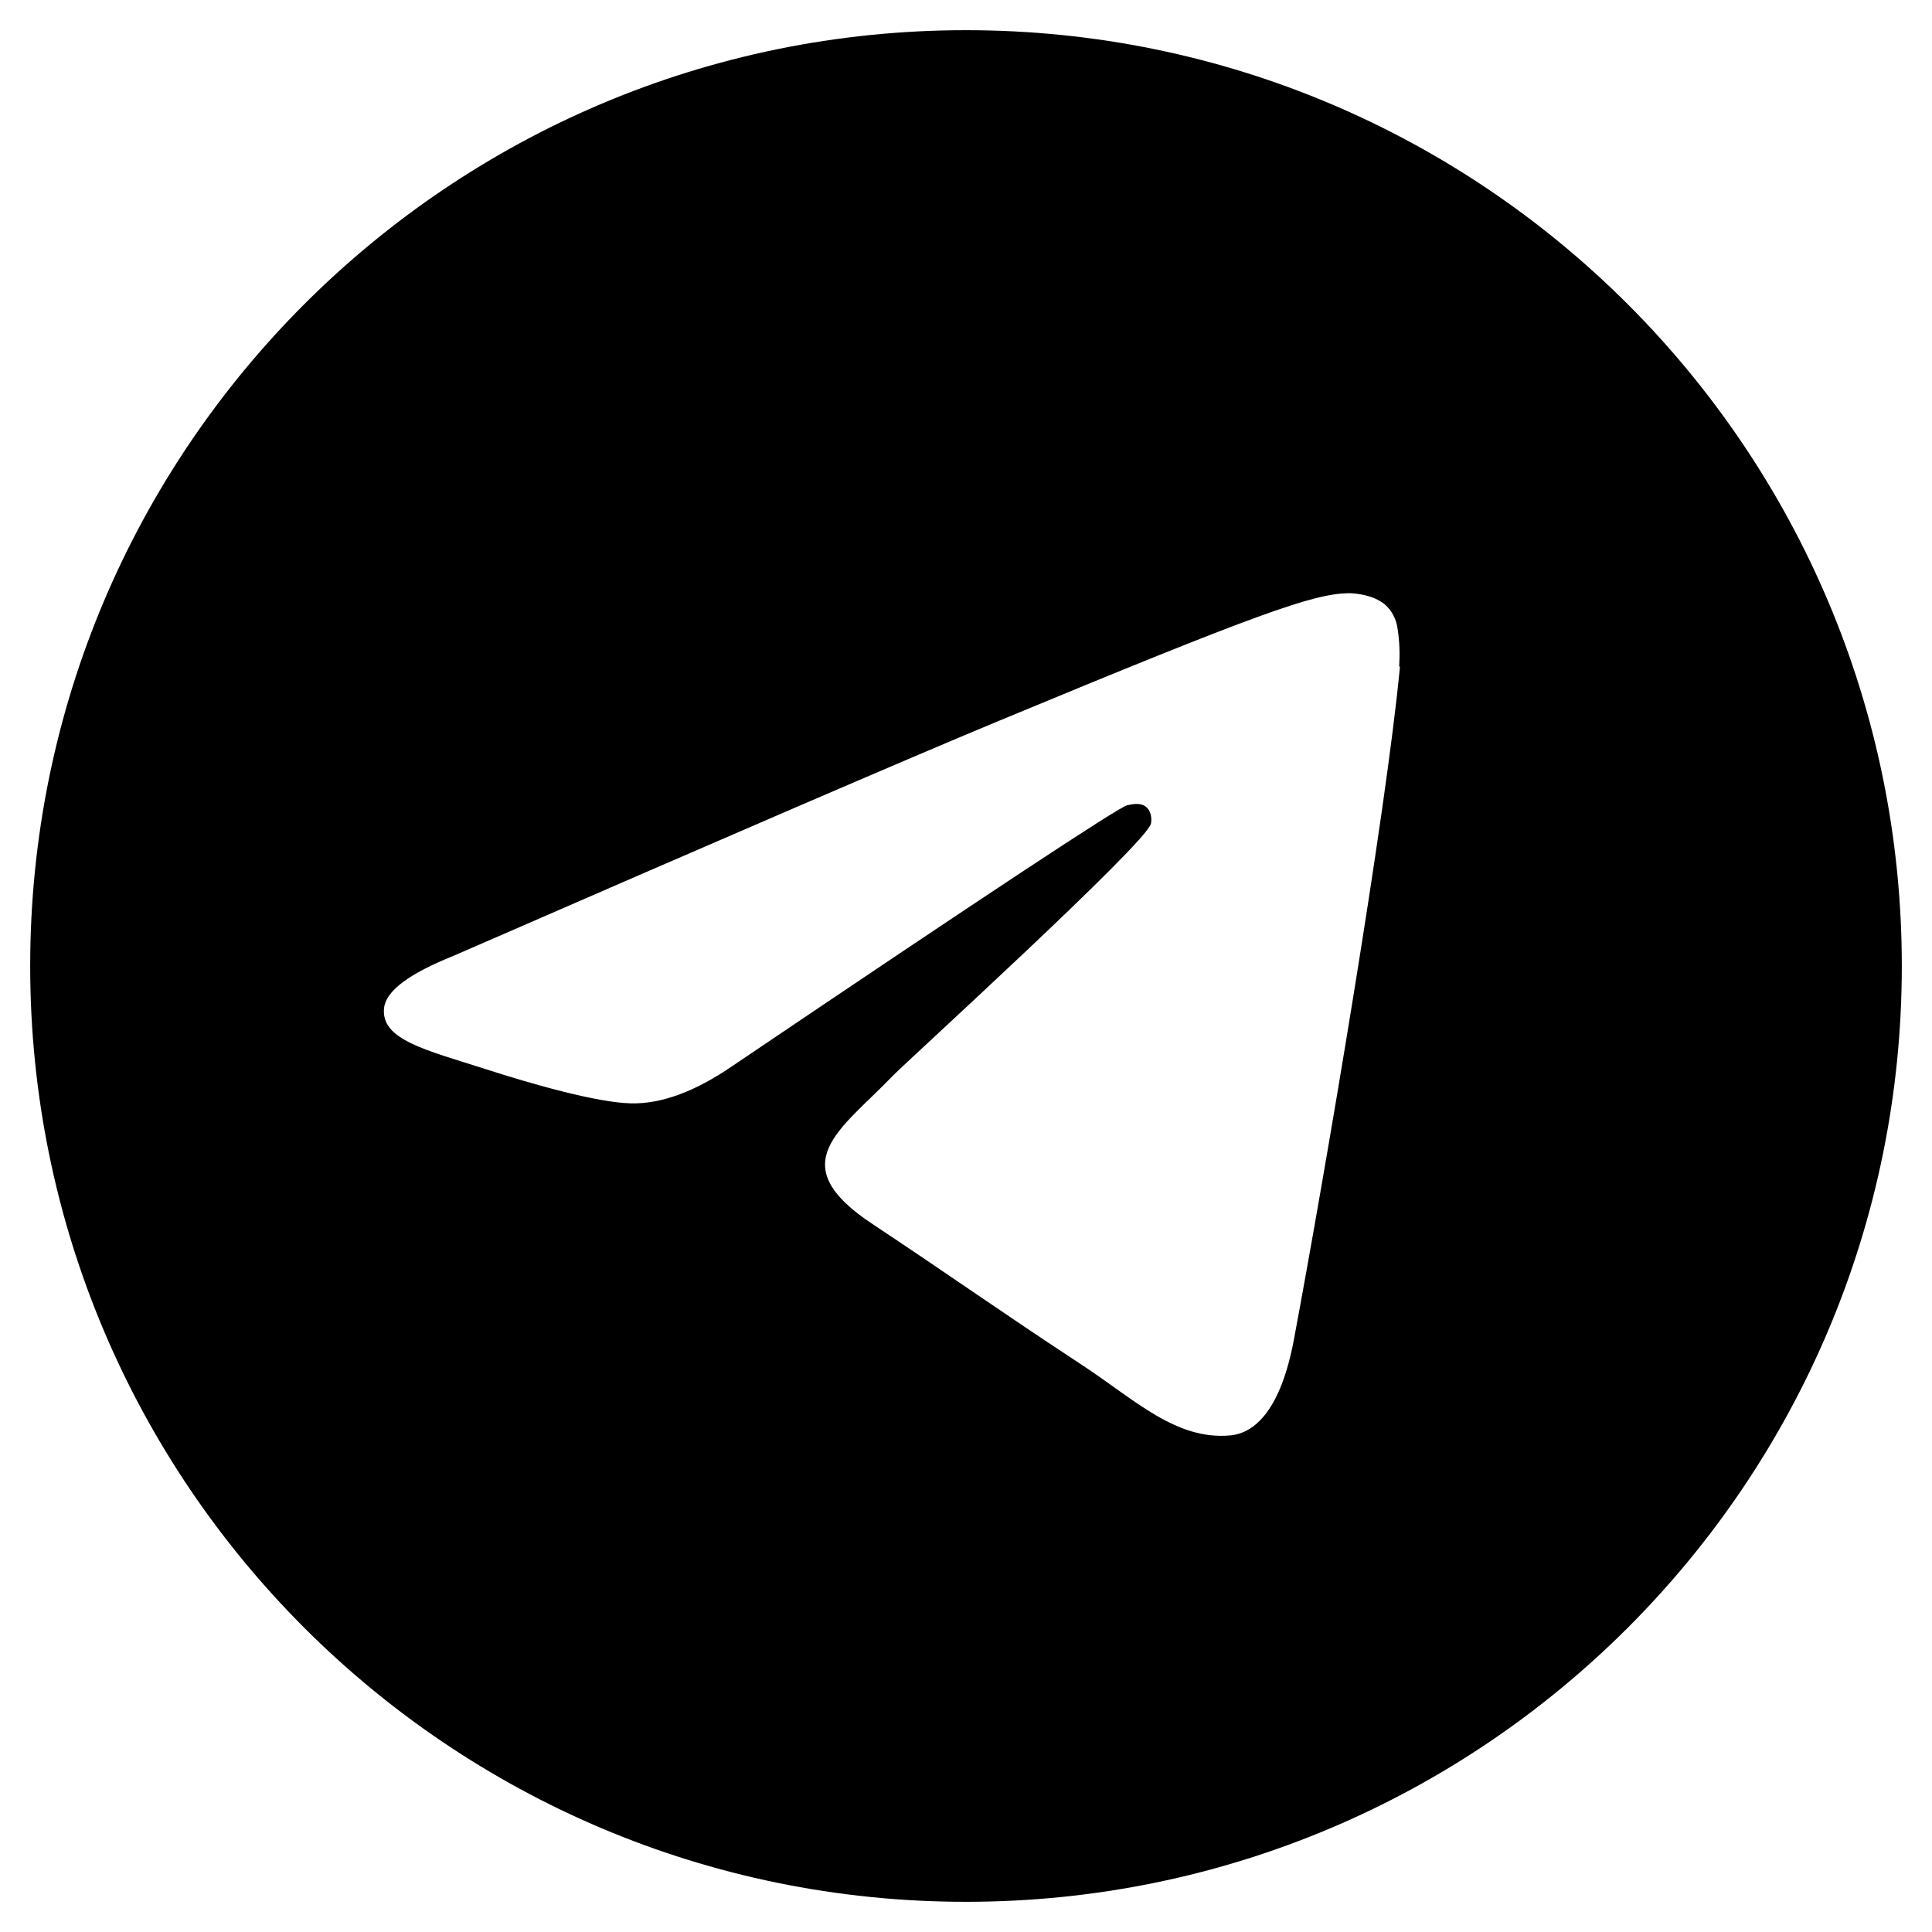
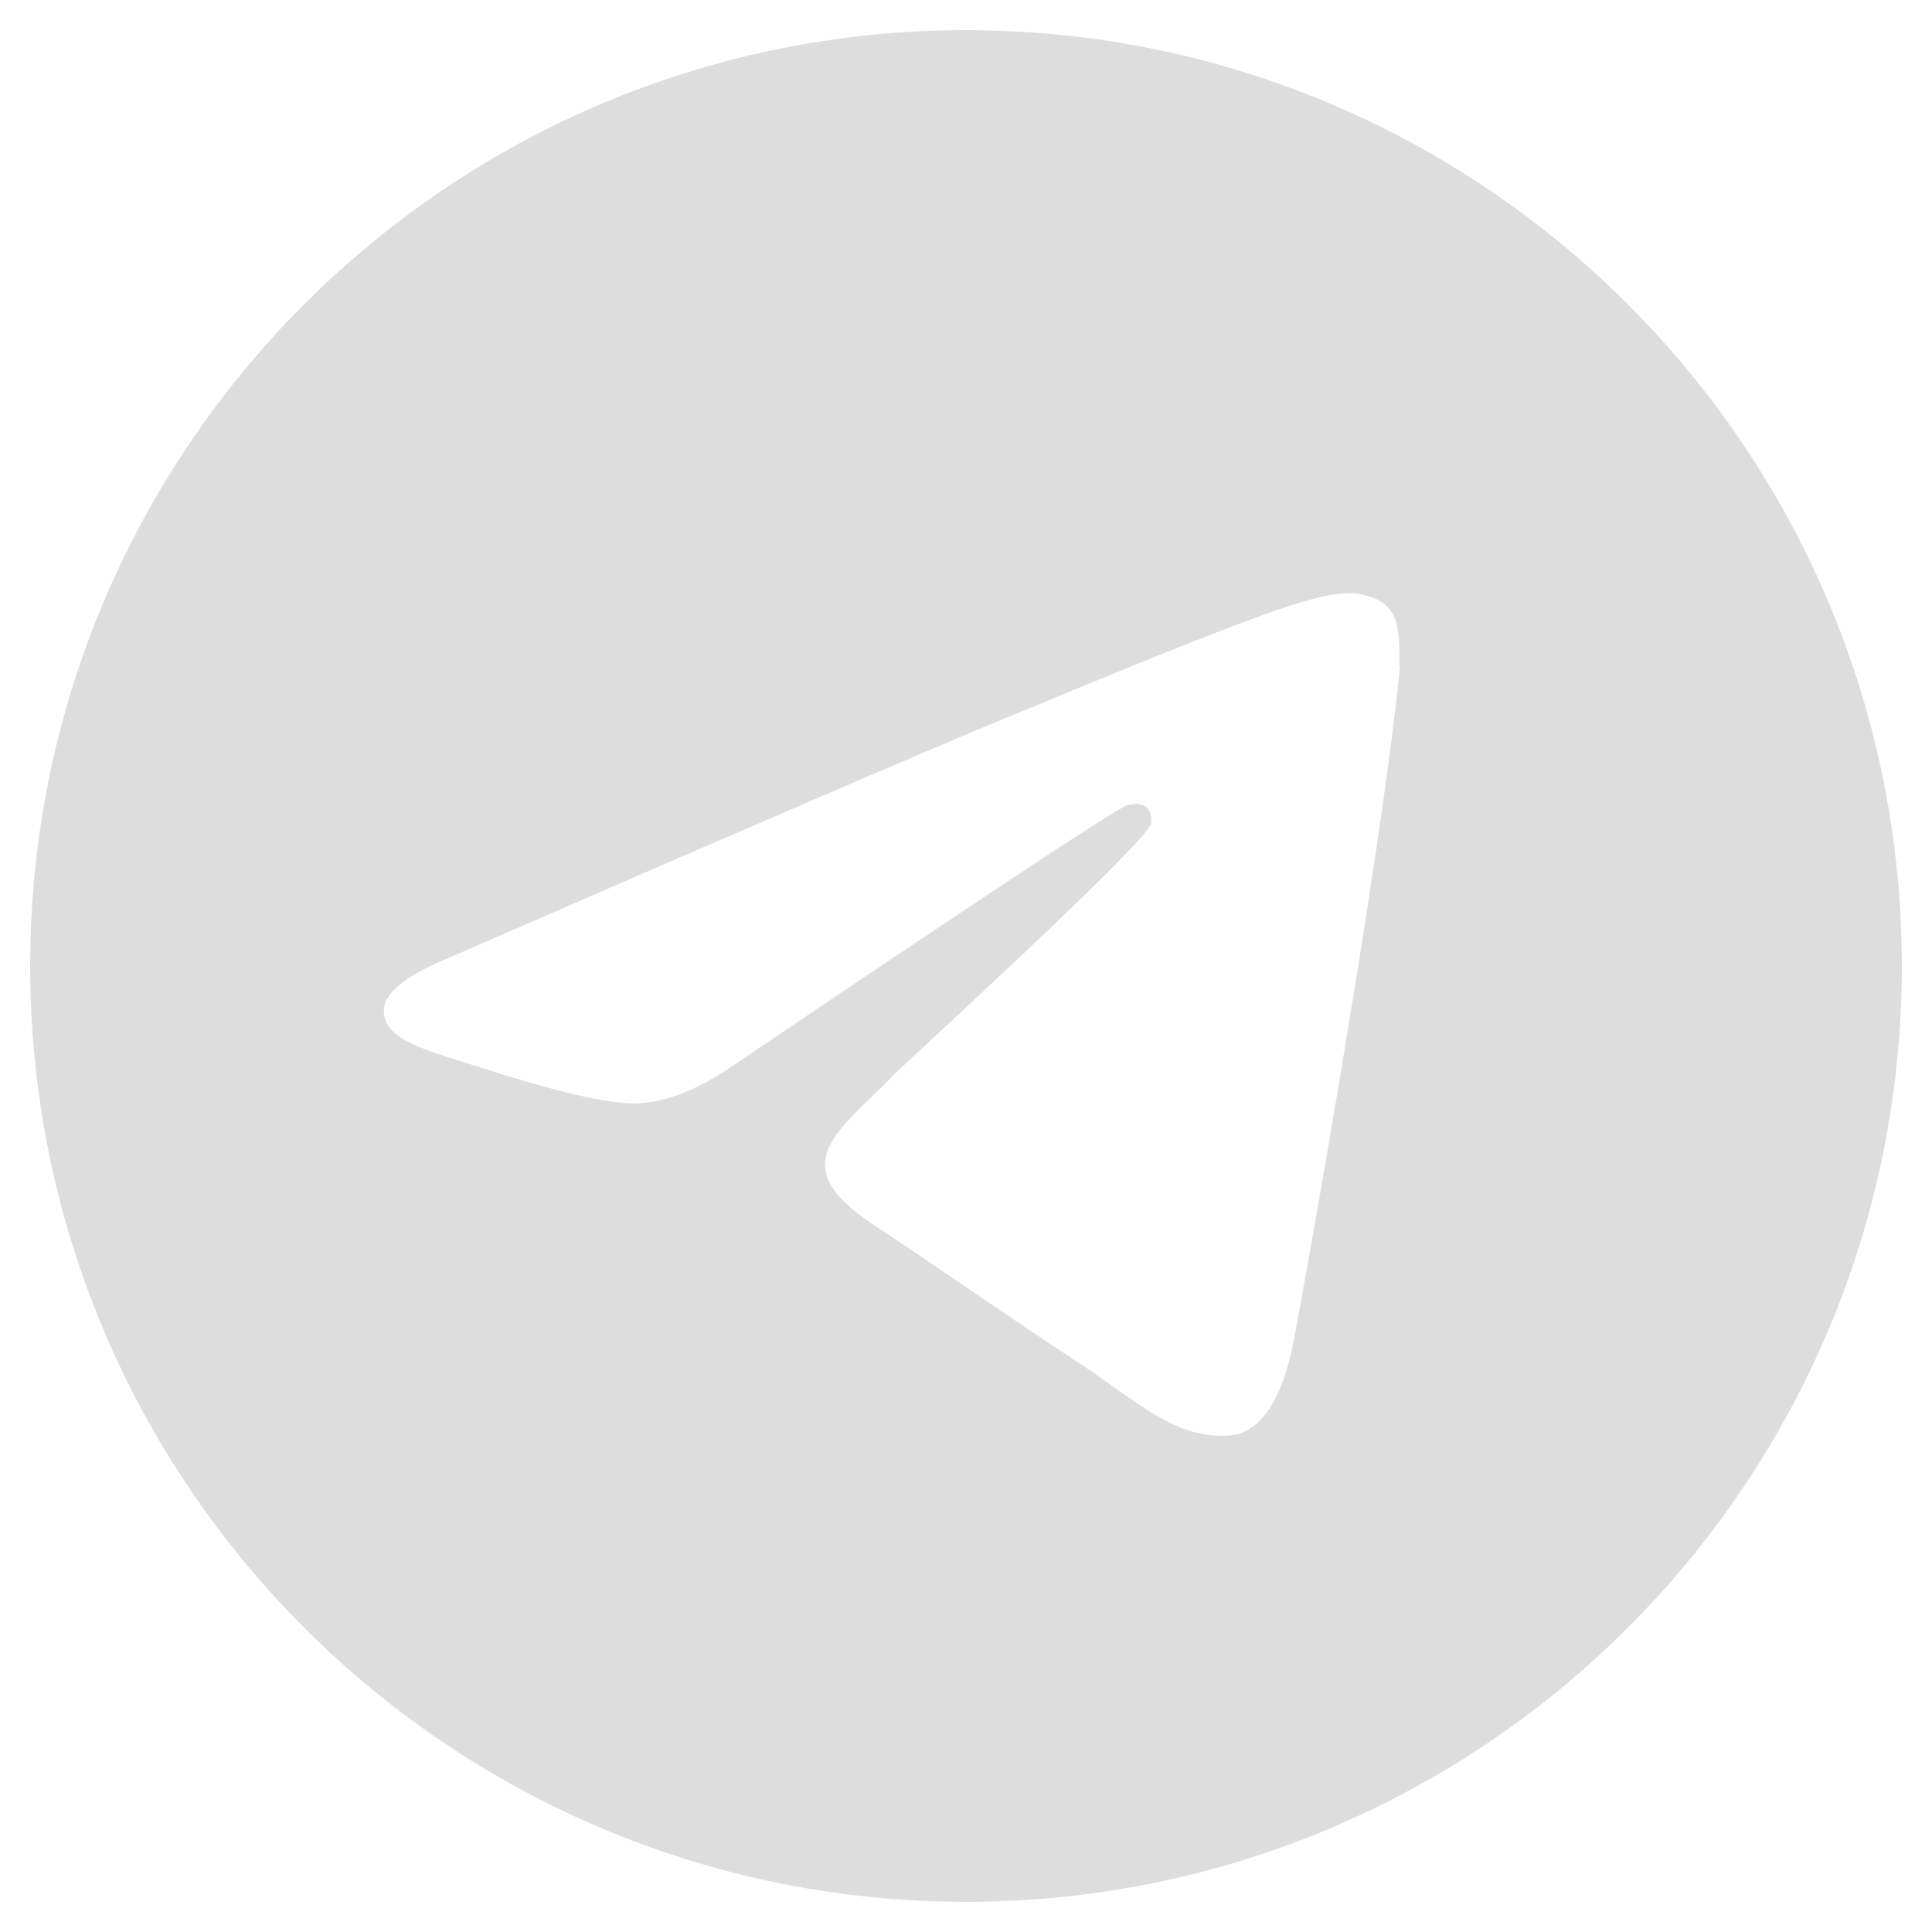
- <svg xmlns="http://www.w3.org/2000/svg" viewBox="0 0 512 512">
-   <path fill="currentColor" d="M256,8C119,8,8,119,8,256s111,248,248,248s248-111,248-248S393,8,256,8z M371,176.7c-3.7,39.2-19.9,134.4-28.1,178.3   c-3.5,18.6-10.3,24.8-16.9,25.4c-14.4,1.3-25.3-9.5-39.3-18.7c-21.8-14.3-34.2-23.2-55.3-37.2c-24.5-16.1-8.6-25,5.3-39.5   c3.7-3.8,67.1-61.5,68.3-66.7c0.2-0.7,0.3-3.1-1.2-4.4s-3.6-0.8-5.1-0.5c-2.2,0.5-37.1,23.5-104.6,69.1c-9.9,6.8-18.9,10.1-26.9,9.9   c-8.9-0.2-25.9-5-38.6-9.1c-15.5-5-27.9-7.7-26.8-16.3c0.6-4.5,6.7-9,18.4-13.7c72.3-31.5,120.5-52.3,144.6-62.3   c68.9-28.6,83.2-33.6,92.5-33.8c2.1,0,6.6,0.5,9.6,2.9c2,1.7,3.2,4.1,3.5,6.7c0.5,3.2,0.6,6.5,0.4,9.8L371,176.7z" />
+ <svg xmlns="http://www.w3.org/2000/svg" version="1.1" id="Слой_1" x="0px" y="0px" viewBox="0 0 512 512" style="enable-background:new 0 0 512 512;" xml:space="preserve">
+   <style type="text/css">
+ 	.st0{fill:#DDDDDD;}
+ </style>
+   <path class="st0" d="M256,8C119,8,8,119,8,256s111,248,248,248s248-111,248-248S393,8,256,8z M371,176.7  c-3.7,39.2-19.9,134.4-28.1,178.3c-3.5,18.6-10.3,24.8-16.9,25.4c-14.4,1.3-25.3-9.5-39.3-18.7c-21.8-14.3-34.2-23.2-55.3-37.2  c-24.5-16.1-8.6-25,5.3-39.5c3.7-3.8,67.1-61.5,68.3-66.7c0.2-0.7,0.3-3.1-1.2-4.4s-3.6-0.8-5.1-0.5c-2.2,0.5-37.1,23.5-104.6,69.1  c-9.9,6.8-18.9,10.1-26.9,9.9c-8.9-0.2-25.9-5-38.6-9.1c-15.5-5-27.9-7.7-26.8-16.3c0.6-4.5,6.7-9,18.4-13.7  c72.3-31.5,120.5-52.3,144.6-62.3c68.9-28.6,83.2-33.6,92.5-33.8c2.1,0,6.6,0.5,9.6,2.9c2,1.7,3.2,4.1,3.5,6.7  c0.5,3.2,0.6,6.5,0.4,9.8L371,176.7z" />
</svg>
